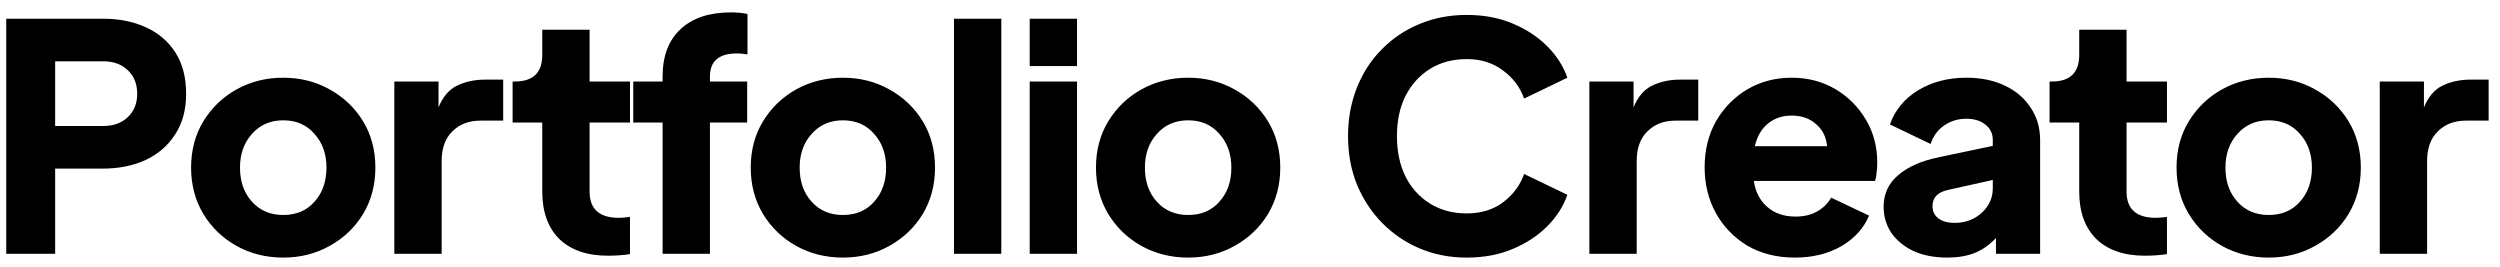
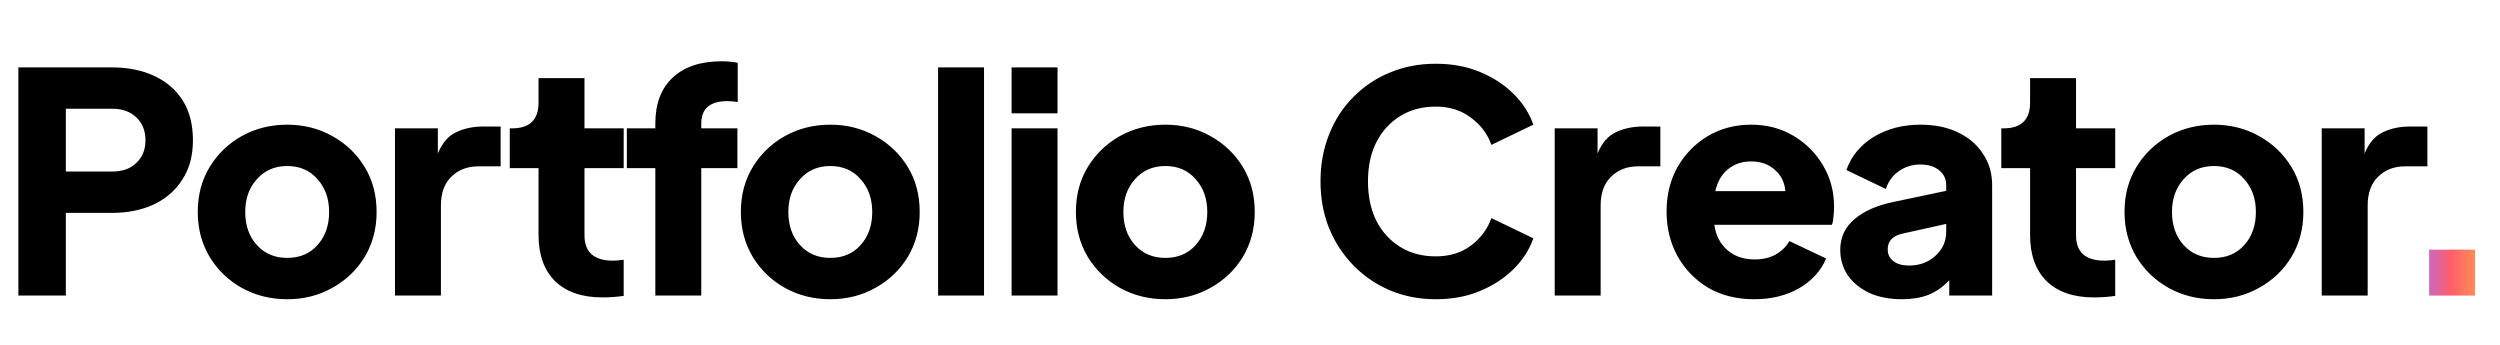
- <svg xmlns="http://www.w3.org/2000/svg" width="197" height="21" viewBox="0 0 197 21" fill="none">
-   <path d="M0.492 20V1.474H8.101C9.378 1.474 10.505 1.698 11.483 2.146C12.478 2.593 13.257 3.256 13.821 4.135C14.384 5.014 14.666 6.099 14.666 7.393C14.666 8.652 14.376 9.722 13.796 10.6C13.232 11.479 12.453 12.15 11.458 12.615C10.48 13.062 9.361 13.286 8.101 13.286H4.346V20H0.492ZM4.346 9.929H8.126C8.938 9.929 9.585 9.697 10.066 9.233C10.563 8.768 10.812 8.155 10.812 7.393C10.812 6.613 10.563 5.992 10.066 5.528C9.585 5.063 8.938 4.831 8.126 4.831H4.346V9.929ZM22.319 20.298C20.976 20.298 19.749 19.992 18.638 19.378C17.544 18.765 16.674 17.928 16.027 16.867C15.381 15.789 15.058 14.571 15.058 13.211C15.058 11.835 15.381 10.617 16.027 9.556C16.674 8.495 17.544 7.658 18.638 7.044C19.749 6.431 20.976 6.124 22.319 6.124C23.662 6.124 24.88 6.431 25.974 7.044C27.085 7.658 27.963 8.495 28.61 9.556C29.256 10.617 29.58 11.835 29.58 13.211C29.58 14.571 29.256 15.789 28.61 16.867C27.963 17.928 27.085 18.765 25.974 19.378C24.88 19.992 23.662 20.298 22.319 20.298ZM22.319 16.941C23.346 16.941 24.167 16.593 24.78 15.897C25.41 15.201 25.725 14.306 25.725 13.211C25.725 12.134 25.41 11.247 24.78 10.551C24.167 9.838 23.346 9.481 22.319 9.481C21.307 9.481 20.487 9.838 19.857 10.551C19.227 11.247 18.912 12.134 18.912 13.211C18.912 14.306 19.227 15.201 19.857 15.897C20.487 16.593 21.307 16.941 22.319 16.941ZM31.072 20V6.423H34.554V8.462C34.902 7.616 35.391 7.044 36.021 6.746C36.667 6.431 37.405 6.274 38.234 6.274H39.651V9.506H37.861C36.949 9.506 36.212 9.788 35.648 10.352C35.084 10.899 34.802 11.678 34.802 12.689V20H31.072ZM47.902 20.149C46.261 20.149 44.985 19.71 44.073 18.831C43.178 17.936 42.73 16.693 42.73 15.101V9.655H40.393V6.423H40.567C42.009 6.423 42.73 5.726 42.73 4.334V2.345H46.46V6.423H49.643V9.655H46.46V15.101C46.46 16.477 47.231 17.165 48.773 17.165C49.005 17.165 49.295 17.14 49.643 17.091V20.025C49.096 20.108 48.516 20.149 47.902 20.149ZM52.213 20V9.655H49.9V6.423H52.213V6.025C52.213 4.417 52.685 3.173 53.63 2.295C54.575 1.416 55.893 0.977 57.584 0.977C58.081 0.977 58.521 1.018 58.902 1.101V4.284C58.587 4.234 58.313 4.21 58.081 4.21C56.656 4.21 55.943 4.815 55.943 6.025V6.423H58.877V9.655H55.943V20H52.213ZM66.419 20.298C65.077 20.298 63.85 19.992 62.739 19.378C61.645 18.765 60.775 17.928 60.128 16.867C59.481 15.789 59.158 14.571 59.158 13.211C59.158 11.835 59.481 10.617 60.128 9.556C60.775 8.495 61.645 7.658 62.739 7.044C63.85 6.431 65.077 6.124 66.419 6.124C67.762 6.124 68.981 6.431 70.075 7.044C71.186 7.658 72.064 8.495 72.711 9.556C73.357 10.617 73.68 11.835 73.68 13.211C73.68 14.571 73.357 15.789 72.711 16.867C72.064 17.928 71.186 18.765 70.075 19.378C68.981 19.992 67.762 20.298 66.419 20.298ZM66.419 16.941C67.447 16.941 68.268 16.593 68.881 15.897C69.511 15.201 69.826 14.306 69.826 13.211C69.826 12.134 69.511 11.247 68.881 10.551C68.268 9.838 67.447 9.481 66.419 9.481C65.408 9.481 64.588 9.838 63.958 10.551C63.328 11.247 63.013 12.134 63.013 13.211C63.013 14.306 63.328 15.201 63.958 15.897C64.588 16.593 65.408 16.941 66.419 16.941ZM75.173 20V1.474H78.903V20H75.173ZM81.141 5.204V1.474H84.871V5.204H81.141ZM81.141 20V6.423H84.871V20H81.141ZM93.624 20.298C92.281 20.298 91.055 19.992 89.944 19.378C88.85 18.765 87.98 17.928 87.333 16.867C86.686 15.789 86.363 14.571 86.363 13.211C86.363 11.835 86.686 10.617 87.333 9.556C87.98 8.495 88.85 7.658 89.944 7.044C91.055 6.431 92.281 6.124 93.624 6.124C94.967 6.124 96.186 6.431 97.28 7.044C98.39 7.658 99.269 8.495 99.916 9.556C100.562 10.617 100.885 11.835 100.885 13.211C100.885 14.571 100.562 15.789 99.916 16.867C99.269 17.928 98.39 18.765 97.28 19.378C96.186 19.992 94.967 20.298 93.624 20.298ZM93.624 16.941C94.652 16.941 95.473 16.593 96.086 15.897C96.716 15.201 97.031 14.306 97.031 13.211C97.031 12.134 96.716 11.247 96.086 10.551C95.473 9.838 94.652 9.481 93.624 9.481C92.613 9.481 91.792 9.838 91.162 10.551C90.532 11.247 90.218 12.134 90.218 13.211C90.218 14.306 90.532 15.201 91.162 15.897C91.792 16.593 92.613 16.941 93.624 16.941ZM115.574 20.298C114.248 20.298 113.013 20.058 111.869 19.577C110.742 19.096 109.756 18.425 108.91 17.563C108.065 16.701 107.402 15.69 106.921 14.529C106.457 13.369 106.225 12.101 106.225 10.725C106.225 9.349 106.457 8.081 106.921 6.92C107.385 5.743 108.04 4.732 108.885 3.886C109.731 3.024 110.717 2.361 111.844 1.897C112.988 1.416 114.232 1.176 115.574 1.176C116.917 1.176 118.119 1.4 119.18 1.847C120.258 2.295 121.169 2.892 121.916 3.638C122.662 4.384 123.192 5.213 123.507 6.124L120.1 7.766C119.785 6.87 119.23 6.133 118.434 5.552C117.655 4.956 116.702 4.657 115.574 4.657C114.48 4.657 113.519 4.914 112.69 5.428C111.861 5.942 111.214 6.655 110.75 7.567C110.303 8.462 110.079 9.514 110.079 10.725C110.079 11.935 110.303 12.996 110.75 13.908C111.214 14.819 111.861 15.532 112.69 16.046C113.519 16.56 114.48 16.817 115.574 16.817C116.702 16.817 117.655 16.527 118.434 15.947C119.23 15.35 119.785 14.604 120.1 13.709L123.507 15.35C123.192 16.262 122.662 17.091 121.916 17.837C121.169 18.583 120.258 19.179 119.18 19.627C118.119 20.075 116.917 20.298 115.574 20.298ZM125.242 20V6.423H128.723V8.462C129.071 7.616 129.56 7.044 130.19 6.746C130.837 6.431 131.575 6.274 132.403 6.274H133.821V9.506H132.03C131.119 9.506 130.381 9.788 129.817 10.352C129.254 10.899 128.972 11.678 128.972 12.689V20H125.242ZM141.437 20.298C140.011 20.298 138.76 19.983 137.682 19.354C136.621 18.707 135.792 17.845 135.195 16.767C134.615 15.69 134.325 14.496 134.325 13.187C134.325 11.827 134.623 10.617 135.22 9.556C135.834 8.495 136.654 7.658 137.682 7.044C138.726 6.431 139.895 6.124 141.188 6.124C142.465 6.124 143.609 6.423 144.62 7.019C145.631 7.616 146.435 8.42 147.032 9.432C147.629 10.426 147.927 11.554 147.927 12.813C147.927 13.079 147.911 13.344 147.877 13.609C147.861 13.858 147.819 14.073 147.753 14.256H138.204C138.32 15.101 138.668 15.781 139.249 16.295C139.829 16.809 140.575 17.066 141.487 17.066C142.15 17.066 142.713 16.933 143.178 16.668C143.658 16.403 144.031 16.038 144.297 15.574L147.281 16.991C146.866 17.986 146.137 18.79 145.092 19.403C144.048 20 142.829 20.298 141.437 20.298ZM141.188 9.108C140.459 9.108 139.837 9.316 139.323 9.73C138.809 10.145 138.461 10.741 138.279 11.52H143.973C143.907 10.791 143.617 10.211 143.103 9.78C142.606 9.332 141.967 9.108 141.188 9.108ZM153.451 20.298C152.423 20.298 151.528 20.124 150.766 19.776C150.02 19.412 149.439 18.931 149.025 18.334C148.627 17.721 148.428 17.041 148.428 16.295C148.428 15.284 148.809 14.455 149.572 13.808C150.335 13.145 151.404 12.673 152.78 12.391L157.032 11.495V11.048C157.032 10.534 156.841 10.128 156.46 9.829C156.079 9.514 155.573 9.357 154.943 9.357C154.28 9.357 153.692 9.539 153.178 9.904C152.68 10.252 152.332 10.733 152.133 11.346L148.926 9.805C149.323 8.677 150.061 7.782 151.139 7.119C152.233 6.456 153.501 6.124 154.943 6.124C156.104 6.124 157.115 6.332 157.977 6.746C158.856 7.16 159.535 7.741 160.016 8.487C160.513 9.216 160.762 10.07 160.762 11.048V20H157.281V18.757C156.767 19.304 156.195 19.702 155.565 19.95C154.952 20.182 154.247 20.298 153.451 20.298ZM152.283 16.245C152.283 16.66 152.44 16.983 152.755 17.215C153.07 17.447 153.493 17.563 154.023 17.563C154.869 17.563 155.582 17.298 156.162 16.767C156.742 16.237 157.032 15.59 157.032 14.828V14.181L153.451 14.977C152.672 15.159 152.283 15.582 152.283 16.245ZM169.015 20.149C167.374 20.149 166.098 19.71 165.186 18.831C164.291 17.936 163.843 16.693 163.843 15.101V9.655H161.506V6.423H161.68C163.122 6.423 163.843 5.726 163.843 4.334V2.345H167.573V6.423H170.756V9.655H167.573V15.101C167.573 16.477 168.344 17.165 169.886 17.165C170.118 17.165 170.408 17.14 170.756 17.091V20.025C170.209 20.108 169.629 20.149 169.015 20.149ZM178.772 20.298C177.429 20.298 176.202 19.992 175.091 19.378C173.997 18.765 173.127 17.928 172.48 16.867C171.834 15.789 171.511 14.571 171.511 13.211C171.511 11.835 171.834 10.617 172.48 9.556C173.127 8.495 173.997 7.658 175.091 7.044C176.202 6.431 177.429 6.124 178.772 6.124C180.115 6.124 181.333 6.431 182.427 7.044C183.538 7.658 184.417 8.495 185.063 9.556C185.71 10.617 186.033 11.835 186.033 13.211C186.033 14.571 185.71 15.789 185.063 16.867C184.417 17.928 183.538 18.765 182.427 19.378C181.333 19.992 180.115 20.298 178.772 20.298ZM178.772 16.941C179.8 16.941 180.62 16.593 181.234 15.897C181.864 15.201 182.178 14.306 182.178 13.211C182.178 12.134 181.864 11.247 181.234 10.551C180.62 9.838 179.8 9.481 178.772 9.481C177.76 9.481 176.94 9.838 176.31 10.551C175.68 11.247 175.365 12.134 175.365 13.211C175.365 14.306 175.68 15.201 176.31 15.897C176.94 16.593 177.76 16.941 178.772 16.941ZM187.525 20V6.423H191.007V8.462C191.355 7.616 191.844 7.044 192.474 6.746C193.12 6.431 193.858 6.274 194.687 6.274H196.104V9.506H194.314C193.402 9.506 192.665 9.788 192.101 10.352C191.537 10.899 191.255 11.678 191.255 12.689V20H187.525Z" fill="black" />
+ <svg xmlns="http://www.w3.org/2000/svg" width="203" height="28" viewBox="0 0 203 28" fill="none">
+   <path d="M1.492 24V5.474H9.101C10.378 5.474 11.505 5.698 12.483 6.146C13.478 6.593 14.257 7.256 14.821 8.135C15.384 9.014 15.666 10.099 15.666 11.393C15.666 12.652 15.376 13.722 14.796 14.6C14.232 15.479 13.453 16.15 12.458 16.615C11.48 17.062 10.361 17.286 9.101 17.286H5.346V24H1.492ZM5.346 13.929H9.126C9.938 13.929 10.585 13.697 11.066 13.233C11.563 12.768 11.812 12.155 11.812 11.393C11.812 10.613 11.563 9.992 11.066 9.528C10.585 9.063 9.938 8.831 9.126 8.831H5.346V13.929ZM23.319 24.298C21.976 24.298 20.749 23.992 19.638 23.378C18.544 22.765 17.674 21.928 17.027 20.867C16.381 19.789 16.058 18.571 16.058 17.211C16.058 15.835 16.381 14.617 17.027 13.556C17.674 12.495 18.544 11.658 19.638 11.044C20.749 10.431 21.976 10.124 23.319 10.124C24.662 10.124 25.88 10.431 26.974 11.044C28.085 11.658 28.963 12.495 29.61 13.556C30.256 14.617 30.58 15.835 30.58 17.211C30.58 18.571 30.256 19.789 29.61 20.867C28.963 21.928 28.085 22.765 26.974 23.378C25.88 23.992 24.662 24.298 23.319 24.298ZM23.319 20.941C24.346 20.941 25.167 20.593 25.78 19.897C26.41 19.201 26.725 18.305 26.725 17.211C26.725 16.134 26.41 15.247 25.78 14.551C25.167 13.838 24.346 13.481 23.319 13.481C22.307 13.481 21.487 13.838 20.857 14.551C20.227 15.247 19.912 16.134 19.912 17.211C19.912 18.305 20.227 19.201 20.857 19.897C21.487 20.593 22.307 20.941 23.319 20.941ZM32.072 24V10.423H35.554V12.462C35.902 11.616 36.391 11.044 37.021 10.746C37.667 10.431 38.405 10.274 39.234 10.274H40.651V13.506H38.861C37.949 13.506 37.212 13.788 36.648 14.352C36.084 14.899 35.802 15.678 35.802 16.689V24H32.072ZM48.902 24.149C47.261 24.149 45.985 23.71 45.073 22.831C44.178 21.936 43.73 20.693 43.73 19.101V13.655H41.393V10.423H41.567C43.009 10.423 43.73 9.726 43.73 8.334V6.345H47.46V10.423H50.643V13.655H47.46V19.101C47.46 20.477 48.231 21.165 49.773 21.165C50.005 21.165 50.295 21.14 50.643 21.091V24.025C50.096 24.108 49.516 24.149 48.902 24.149ZM53.213 24V13.655H50.9V10.423H53.213V10.025C53.213 8.417 53.685 7.173 54.63 6.295C55.575 5.416 56.893 4.977 58.584 4.977C59.081 4.977 59.521 5.018 59.902 5.101V8.284C59.587 8.234 59.313 8.21 59.081 8.21C57.656 8.21 56.943 8.815 56.943 10.025V10.423H59.877V13.655H56.943V24H53.213ZM67.419 24.298C66.077 24.298 64.85 23.992 63.739 23.378C62.645 22.765 61.775 21.928 61.128 20.867C60.481 19.789 60.158 18.571 60.158 17.211C60.158 15.835 60.481 14.617 61.128 13.556C61.775 12.495 62.645 11.658 63.739 11.044C64.85 10.431 66.077 10.124 67.419 10.124C68.762 10.124 69.981 10.431 71.075 11.044C72.186 11.658 73.064 12.495 73.711 13.556C74.357 14.617 74.68 15.835 74.68 17.211C74.68 18.571 74.357 19.789 73.711 20.867C73.064 21.928 72.186 22.765 71.075 23.378C69.981 23.992 68.762 24.298 67.419 24.298ZM67.419 20.941C68.447 20.941 69.268 20.593 69.881 19.897C70.511 19.201 70.826 18.305 70.826 17.211C70.826 16.134 70.511 15.247 69.881 14.551C69.268 13.838 68.447 13.481 67.419 13.481C66.408 13.481 65.588 13.838 64.958 14.551C64.328 15.247 64.013 16.134 64.013 17.211C64.013 18.305 64.328 19.201 64.958 19.897C65.588 20.593 66.408 20.941 67.419 20.941ZM76.173 24V5.474H79.903V24H76.173ZM82.141 9.204V5.474H85.871V9.204H82.141ZM82.141 24V10.423H85.871V24H82.141ZM94.624 24.298C93.281 24.298 92.055 23.992 90.944 23.378C89.85 22.765 88.98 21.928 88.333 20.867C87.686 19.789 87.363 18.571 87.363 17.211C87.363 15.835 87.686 14.617 88.333 13.556C88.98 12.495 89.85 11.658 90.944 11.044C92.055 10.431 93.281 10.124 94.624 10.124C95.967 10.124 97.186 10.431 98.28 11.044C99.39 11.658 100.269 12.495 100.916 13.556C101.562 14.617 101.885 15.835 101.885 17.211C101.885 18.571 101.562 19.789 100.916 20.867C100.269 21.928 99.39 22.765 98.28 23.378C97.186 23.992 95.967 24.298 94.624 24.298ZM94.624 20.941C95.652 20.941 96.473 20.593 97.086 19.897C97.716 19.201 98.031 18.305 98.031 17.211C98.031 16.134 97.716 15.247 97.086 14.551C96.473 13.838 95.652 13.481 94.624 13.481C93.613 13.481 92.792 13.838 92.162 14.551C91.532 15.247 91.218 16.134 91.218 17.211C91.218 18.305 91.532 19.201 92.162 19.897C92.792 20.593 93.613 20.941 94.624 20.941ZM116.574 24.298C115.248 24.298 114.013 24.058 112.869 23.577C111.742 23.096 110.756 22.425 109.91 21.563C109.065 20.701 108.402 19.69 107.921 18.529C107.457 17.369 107.225 16.101 107.225 14.725C107.225 13.349 107.457 12.081 107.921 10.92C108.385 9.743 109.04 8.732 109.885 7.886C110.731 7.024 111.717 6.361 112.844 5.897C113.988 5.416 115.232 5.176 116.574 5.176C117.917 5.176 119.119 5.4 120.18 5.847C121.258 6.295 122.169 6.892 122.916 7.638C123.662 8.384 124.192 9.213 124.507 10.124L121.1 11.765C120.785 10.87 120.23 10.133 119.434 9.552C118.655 8.956 117.702 8.657 116.574 8.657C115.48 8.657 114.519 8.914 113.69 9.428C112.861 9.942 112.214 10.655 111.75 11.567C111.303 12.462 111.079 13.514 111.079 14.725C111.079 15.935 111.303 16.996 111.75 17.908C112.214 18.819 112.861 19.532 113.69 20.046C114.519 20.56 115.48 20.817 116.574 20.817C117.702 20.817 118.655 20.527 119.434 19.947C120.23 19.35 120.785 18.604 121.1 17.709L124.507 19.35C124.192 20.262 123.662 21.091 122.916 21.837C122.169 22.583 121.258 23.179 120.18 23.627C119.119 24.075 117.917 24.298 116.574 24.298ZM126.242 24V10.423H129.723V12.462C130.071 11.616 130.56 11.044 131.19 10.746C131.837 10.431 132.575 10.274 133.403 10.274H134.821V13.506H133.03C132.119 13.506 131.381 13.788 130.817 14.352C130.254 14.899 129.972 15.678 129.972 16.689V24H126.242ZM142.437 24.298C141.011 24.298 139.76 23.983 138.682 23.354C137.621 22.707 136.792 21.845 136.195 20.767C135.615 19.69 135.325 18.496 135.325 17.186C135.325 15.827 135.623 14.617 136.22 13.556C136.834 12.495 137.654 11.658 138.682 11.044C139.726 10.431 140.895 10.124 142.188 10.124C143.465 10.124 144.609 10.423 145.62 11.02C146.631 11.616 147.435 12.42 148.032 13.432C148.629 14.426 148.927 15.554 148.927 16.814C148.927 17.079 148.911 17.344 148.877 17.609C148.861 17.858 148.819 18.073 148.753 18.256H139.204C139.32 19.101 139.668 19.781 140.249 20.295C140.829 20.809 141.575 21.066 142.487 21.066C143.15 21.066 143.713 20.933 144.178 20.668C144.658 20.403 145.031 20.038 145.297 19.574L148.281 20.991C147.866 21.986 147.137 22.79 146.092 23.403C145.048 24 143.829 24.298 142.437 24.298ZM142.188 13.108C141.459 13.108 140.837 13.316 140.323 13.73C139.809 14.145 139.461 14.741 139.279 15.52H144.973C144.907 14.791 144.617 14.211 144.103 13.78C143.606 13.332 142.967 13.108 142.188 13.108ZM154.451 24.298C153.423 24.298 152.528 24.124 151.766 23.776C151.02 23.412 150.439 22.931 150.025 22.334C149.627 21.721 149.428 21.041 149.428 20.295C149.428 19.284 149.809 18.455 150.572 17.808C151.335 17.145 152.404 16.673 153.78 16.391L158.032 15.495V15.048C158.032 14.534 157.841 14.128 157.46 13.829C157.079 13.514 156.573 13.357 155.943 13.357C155.28 13.357 154.692 13.539 154.178 13.904C153.68 14.252 153.332 14.733 153.133 15.346L149.926 13.805C150.323 12.677 151.061 11.782 152.139 11.119C153.233 10.456 154.501 10.124 155.943 10.124C157.104 10.124 158.115 10.332 158.977 10.746C159.856 11.16 160.535 11.741 161.016 12.487C161.513 13.216 161.762 14.07 161.762 15.048V24H158.281V22.757C157.767 23.304 157.195 23.702 156.565 23.95C155.952 24.182 155.247 24.298 154.451 24.298ZM153.283 20.245C153.283 20.66 153.44 20.983 153.755 21.215C154.07 21.447 154.493 21.563 155.023 21.563C155.869 21.563 156.582 21.298 157.162 20.767C157.742 20.237 158.032 19.59 158.032 18.828V18.181L154.451 18.977C153.672 19.159 153.283 19.582 153.283 20.245ZM170.015 24.149C168.374 24.149 167.098 23.71 166.186 22.831C165.291 21.936 164.843 20.693 164.843 19.101V13.655H162.506V10.423H162.68C164.122 10.423 164.843 9.726 164.843 8.334V6.345H168.573V10.423H171.756V13.655H168.573V19.101C168.573 20.477 169.344 21.165 170.886 21.165C171.118 21.165 171.408 21.14 171.756 21.091V24.025C171.209 24.108 170.629 24.149 170.015 24.149ZM179.772 24.298C178.429 24.298 177.202 23.992 176.091 23.378C174.997 22.765 174.127 21.928 173.48 20.867C172.834 19.789 172.511 18.571 172.511 17.211C172.511 15.835 172.834 14.617 173.48 13.556C174.127 12.495 174.997 11.658 176.091 11.044C177.202 10.431 178.429 10.124 179.772 10.124C181.115 10.124 182.333 10.431 183.427 11.044C184.538 11.658 185.417 12.495 186.063 13.556C186.71 14.617 187.033 15.835 187.033 17.211C187.033 18.571 186.71 19.789 186.063 20.867C185.417 21.928 184.538 22.765 183.427 23.378C182.333 23.992 181.115 24.298 179.772 24.298ZM179.772 20.941C180.8 20.941 181.62 20.593 182.234 19.897C182.864 19.201 183.178 18.305 183.178 17.211C183.178 16.134 182.864 15.247 182.234 14.551C181.62 13.838 180.8 13.481 179.772 13.481C178.76 13.481 177.94 13.838 177.31 14.551C176.68 15.247 176.365 16.134 176.365 17.211C176.365 18.305 176.68 19.201 177.31 19.897C177.94 20.593 178.76 20.941 179.772 20.941ZM188.525 24V10.423H192.007V12.462C192.355 11.616 192.844 11.044 193.474 10.746C194.12 10.431 194.858 10.274 195.687 10.274H197.104V13.506H195.314C194.402 13.506 193.665 13.788 193.101 14.352C192.537 14.899 192.255 15.678 192.255 16.689V24H188.525Z" fill="black" />
+   <path d="M197.244 24V20.27H200.974V24H197.244Z" fill="url(#paint0_linear_1_447)" />
+   <defs>
+     <linearGradient id="paint0_linear_1_447" x1="195.011" y1="20.537" x2="202.186" y2="20.53" gradientUnits="userSpaceOnUse">
+       <stop offset="0.198" stop-color="#B16CEA" />
+       <stop offset="0.557" stop-color="#FF5E69" />
+       <stop offset="0.828" stop-color="#FF8A56" />
+       <stop offset="1" stop-color="#FFA84B" />
+     </linearGradient>
+   </defs>
</svg>
